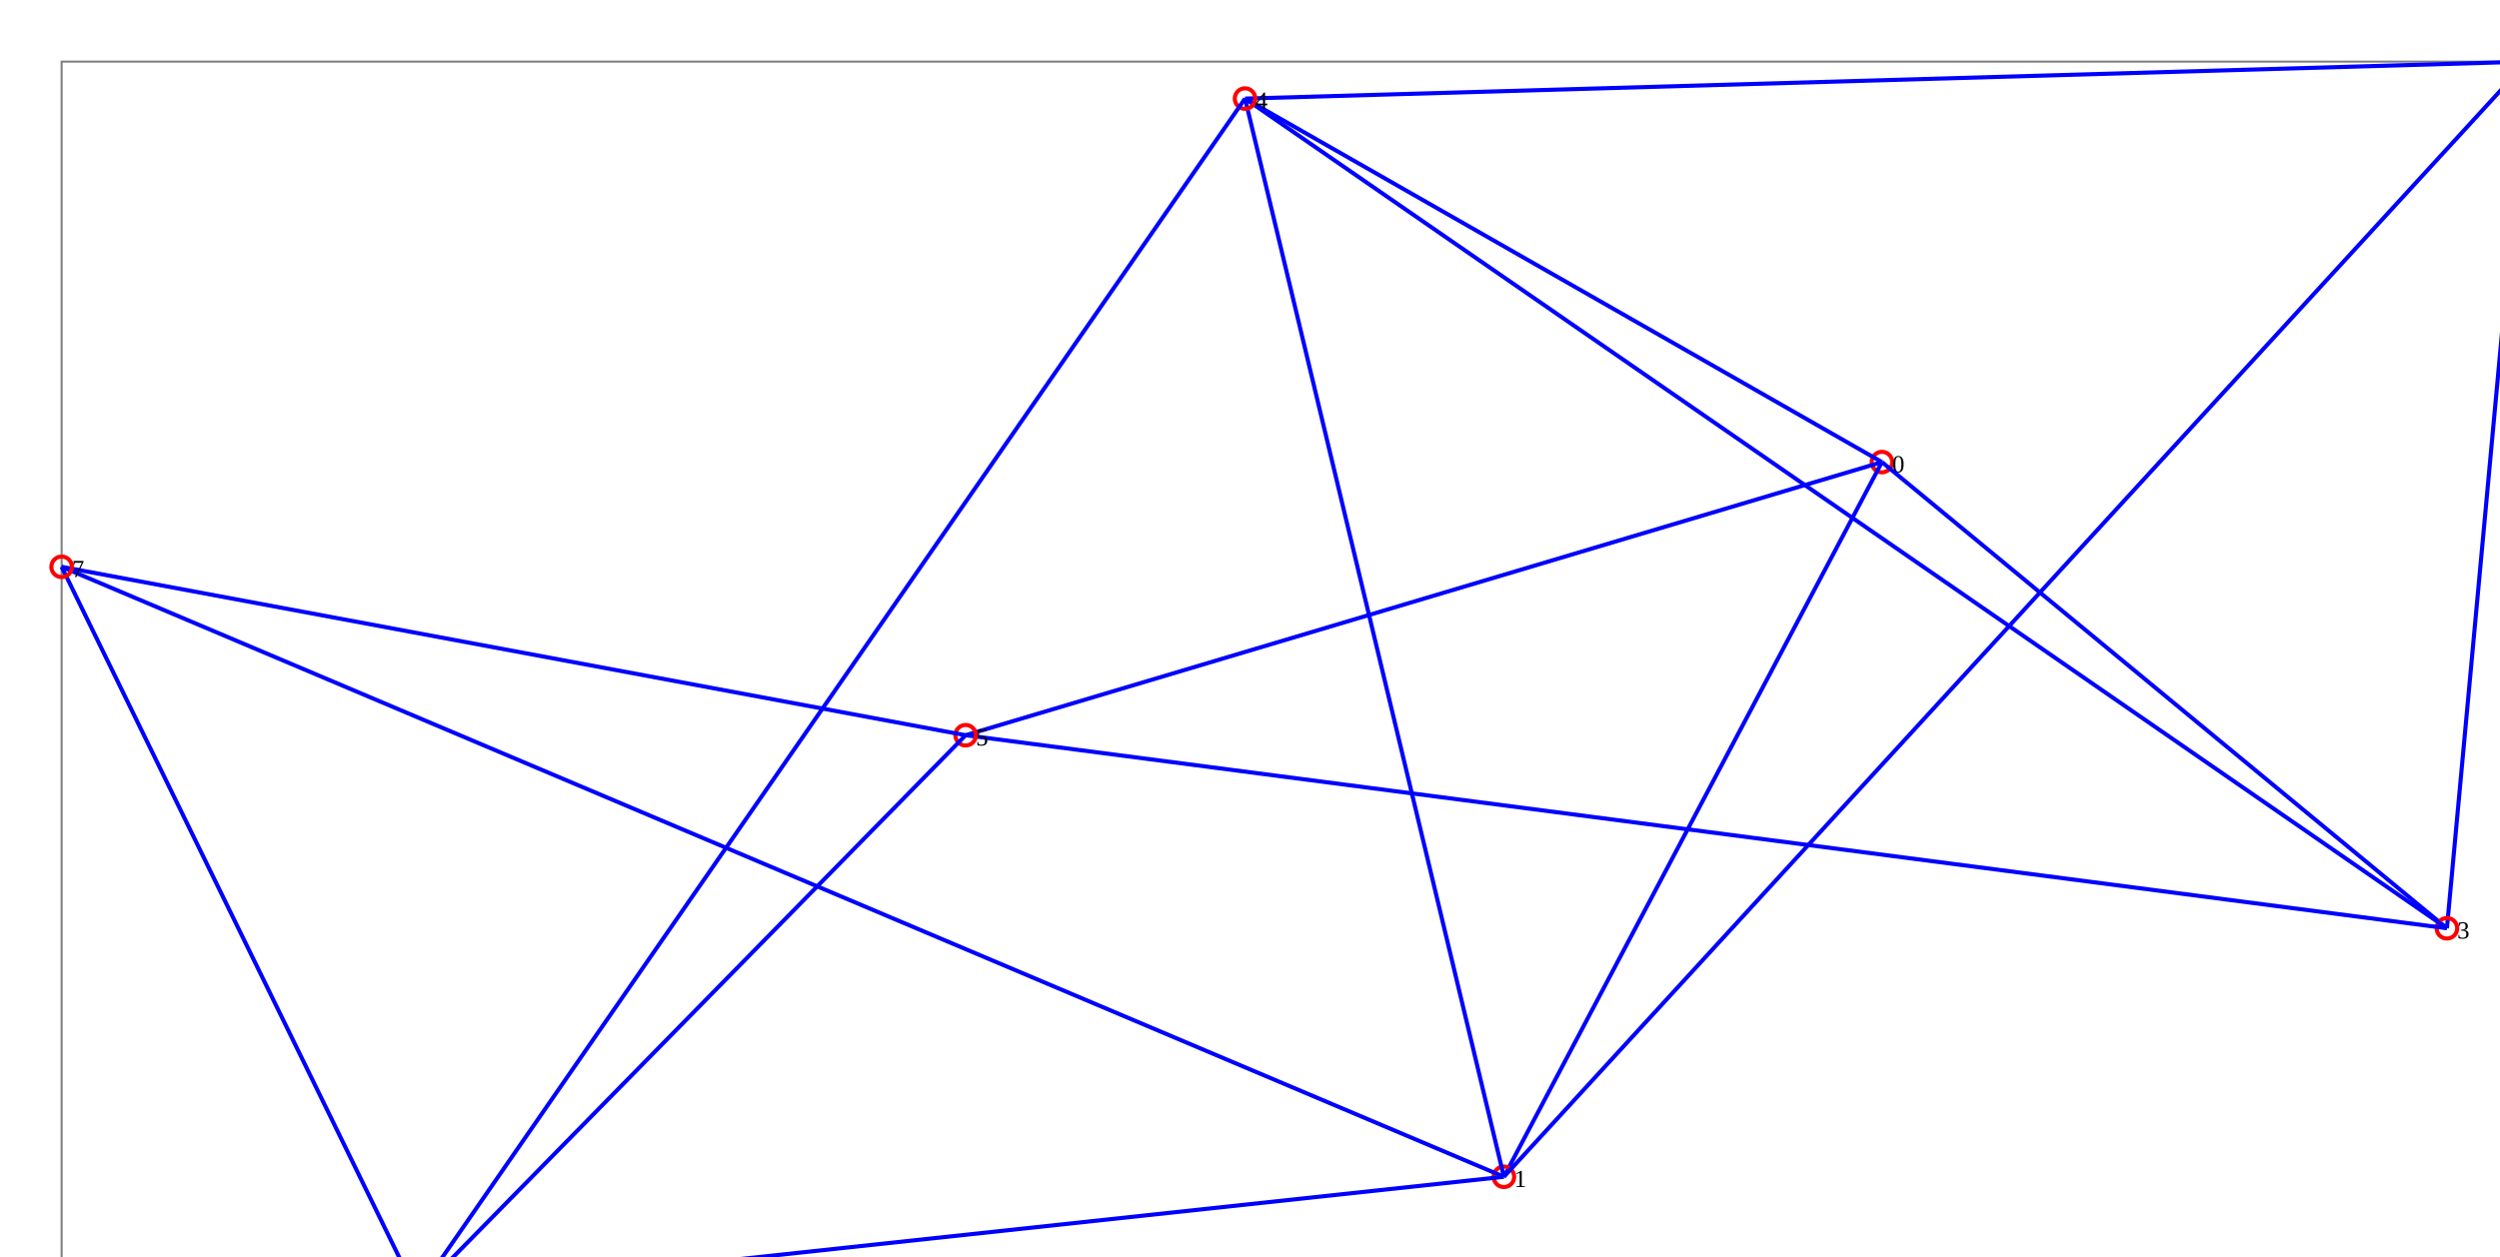
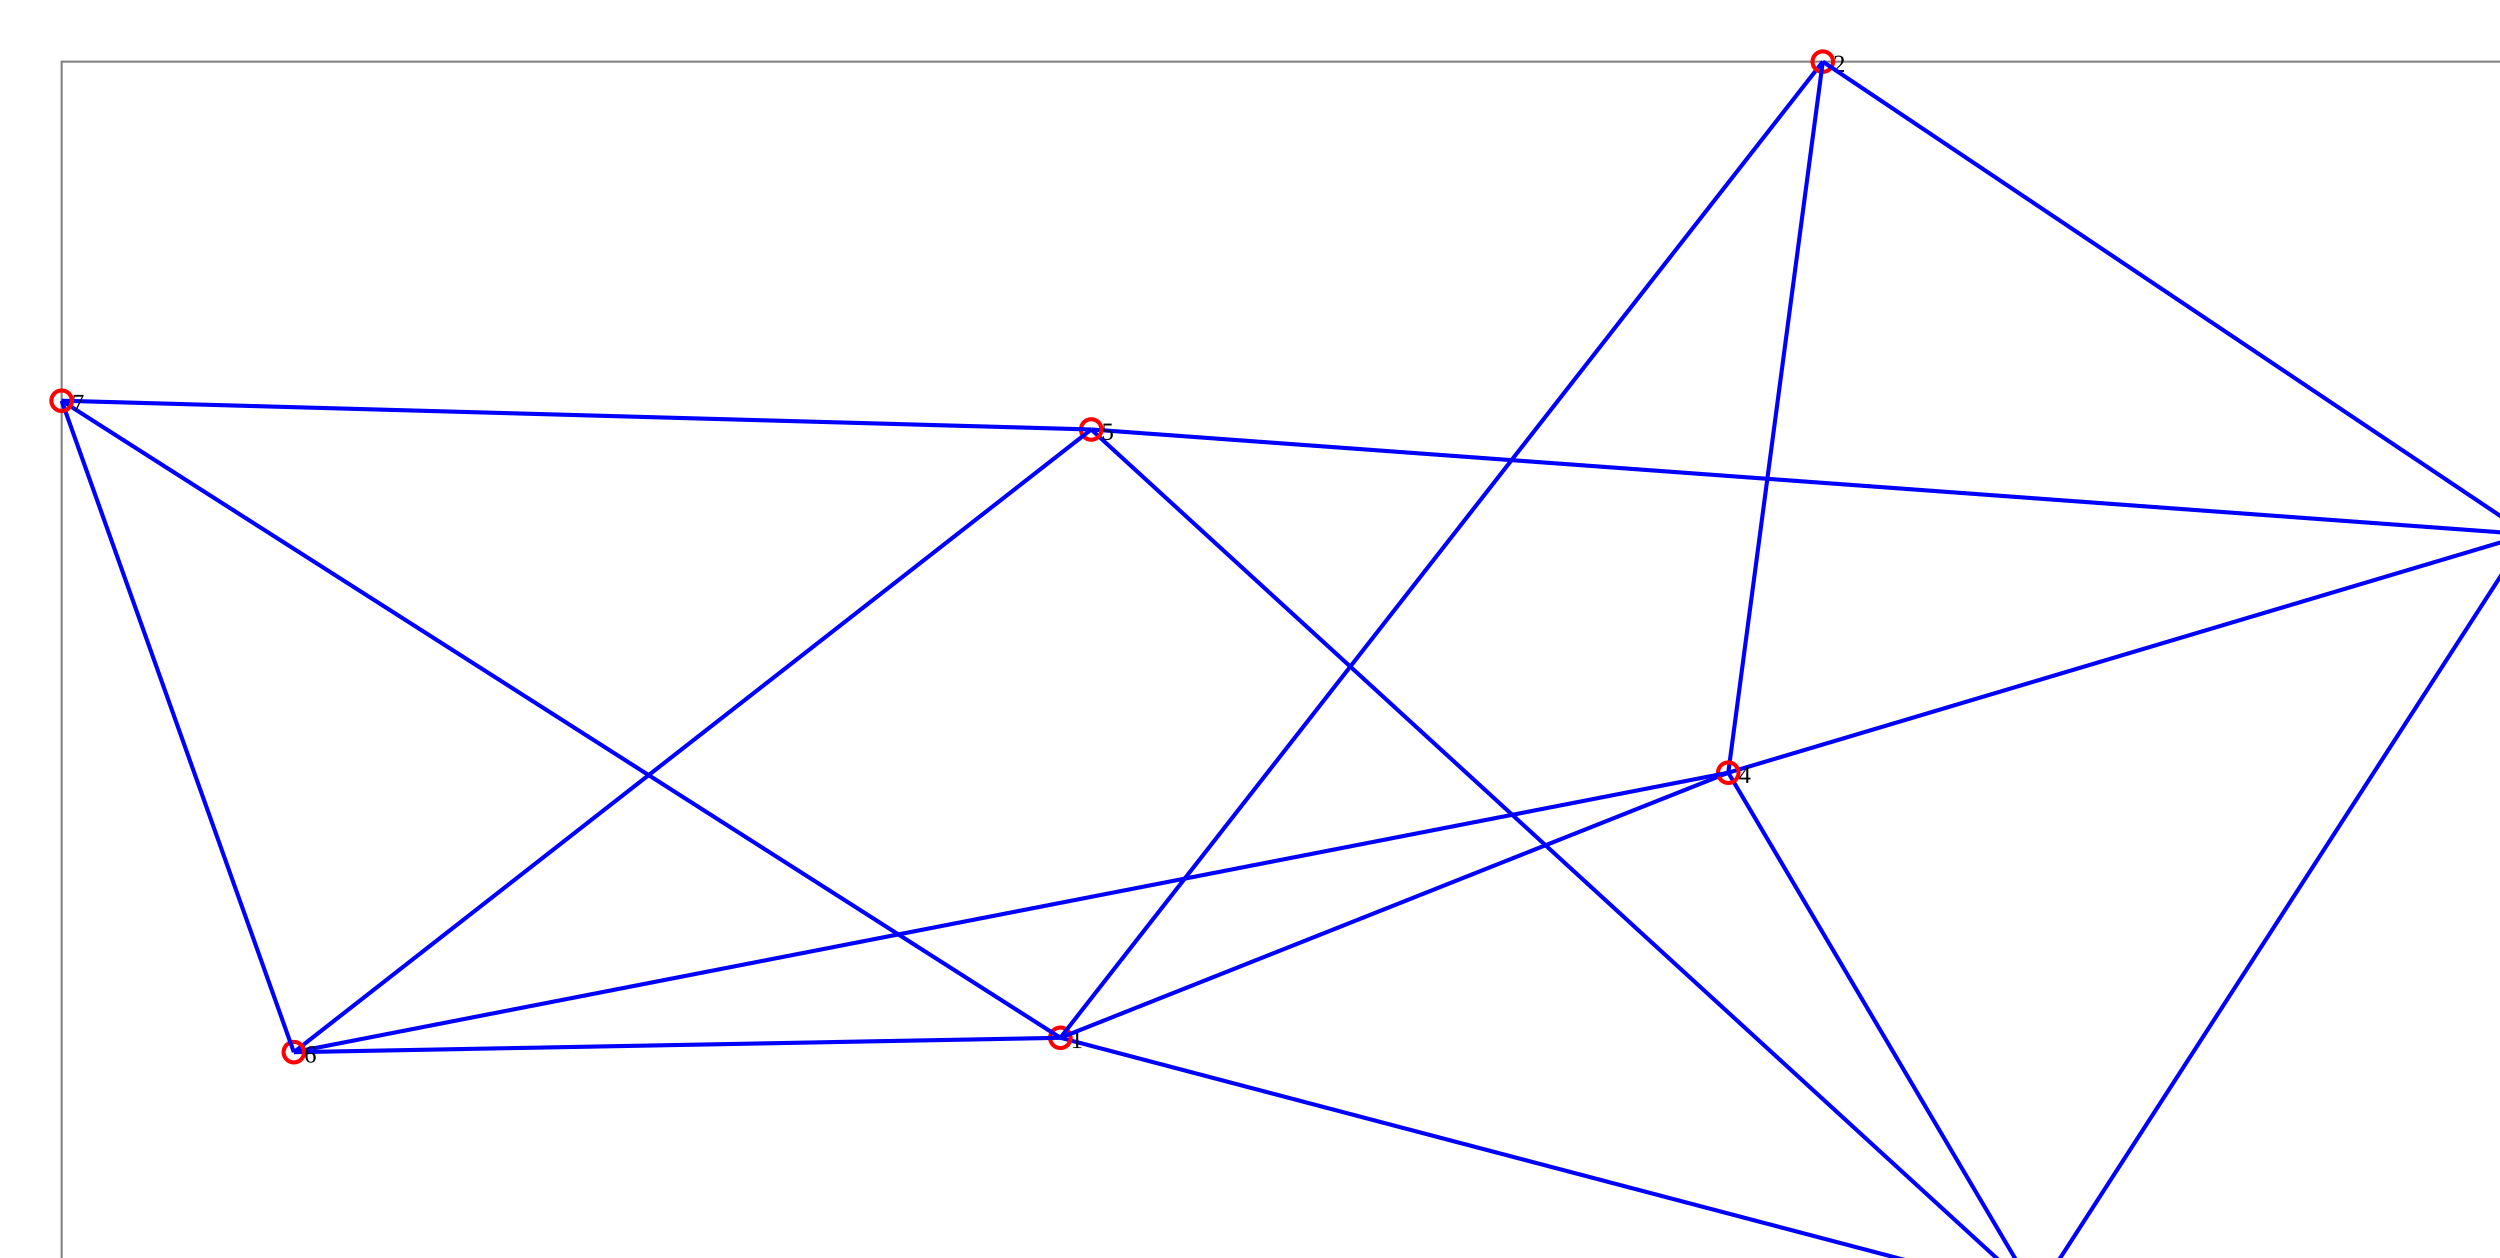
<svg xmlns="http://www.w3.org/2000/svg" version="1.1" baseProfile="full">
  <rect x="30" y="30" width="1200" height="600" stroke="grey" fill="transparent" />
-   <circle cx="916" cy="225" r="5" stroke="red" fill="transparent" stroke-width="2" />
-   <text x="921" y="230">0</text>
-   <line x1="916" y1="225" x2="732" y2="573" stroke="blue" stroke-width="2" />
-   <line x1="916" y1="225" x2="1191" y2="452" stroke="blue" stroke-width="2" />
-   <line x1="916" y1="225" x2="606" y2="48" stroke="blue" stroke-width="2" />
-   <line x1="916" y1="225" x2="470" y2="358" stroke="blue" stroke-width="2" />
-   <circle cx="732" cy="573" r="5" stroke="red" fill="transparent" stroke-width="2" />
-   <text x="737" y="578">1</text>
-   <line x1="732" y1="573" x2="1230" y2="30" stroke="blue" stroke-width="2" />
-   <line x1="732" y1="573" x2="606" y2="48" stroke="blue" stroke-width="2" />
-   <line x1="732" y1="573" x2="203" y2="630" stroke="blue" stroke-width="2" />
-   <line x1="732" y1="573" x2="30" y2="276" stroke="blue" stroke-width="2" />
-   <circle cx="1230" cy="30" r="5" stroke="red" fill="transparent" stroke-width="2" />
-   <text x="1235" y="35">2</text>
-   <line x1="1230" y1="30" x2="1191" y2="452" stroke="blue" stroke-width="2" />
-   <line x1="1230" y1="30" x2="606" y2="48" stroke="blue" stroke-width="2" />
-   <circle cx="1191" cy="452" r="5" stroke="red" fill="transparent" stroke-width="2" />
-   <text x="1196" y="457">3</text>
-   <line x1="1191" y1="452" x2="606" y2="48" stroke="blue" stroke-width="2" />
-   <line x1="1191" y1="452" x2="470" y2="358" stroke="blue" stroke-width="2" />
-   <circle cx="606" cy="48" r="5" stroke="red" fill="transparent" stroke-width="2" />
-   <text x="611" y="53">4</text>
-   <line x1="606" y1="48" x2="203" y2="630" stroke="blue" stroke-width="2" />
-   <circle cx="470" cy="358" r="5" stroke="red" fill="transparent" stroke-width="2" />
-   <text x="475" y="363">5</text>
-   <line x1="470" y1="358" x2="203" y2="630" stroke="blue" stroke-width="2" />
-   <line x1="470" y1="358" x2="30" y2="276" stroke="blue" stroke-width="2" />
-   <circle cx="203" cy="630" r="5" stroke="red" fill="transparent" stroke-width="2" />
-   <text x="208" y="635">6</text>
-   <line x1="203" y1="630" x2="30" y2="276" stroke="blue" stroke-width="2" />
-   <circle cx="30" cy="276" r="5" stroke="red" fill="transparent" stroke-width="2" />
-   <text x="35" y="281">7</text>
+   <circle cx="991" cy="630" r="5" stroke="red" fill="transparent" stroke-width="2" />
+   <text x="996" y="635">0</text>
+   <line x1="991" y1="630" x2="516" y2="505" stroke="blue" stroke-width="2" />
+   <line x1="991" y1="630" x2="1230" y2="260" stroke="blue" stroke-width="2" />
+   <line x1="991" y1="630" x2="841" y2="376" stroke="blue" stroke-width="2" />
+   <line x1="991" y1="630" x2="531" y2="209" stroke="blue" stroke-width="2" />
+   <circle cx="516" cy="505" r="5" stroke="red" fill="transparent" stroke-width="2" />
+   <text x="521" y="510">1</text>
+   <line x1="516" y1="505" x2="887" y2="30" stroke="blue" stroke-width="2" />
+   <line x1="516" y1="505" x2="841" y2="376" stroke="blue" stroke-width="2" />
+   <line x1="516" y1="505" x2="143" y2="512" stroke="blue" stroke-width="2" />
+   <line x1="516" y1="505" x2="30" y2="195" stroke="blue" stroke-width="2" />
+   <circle cx="887" cy="30" r="5" stroke="red" fill="transparent" stroke-width="2" />
+   <text x="892" y="35">2</text>
+   <line x1="887" y1="30" x2="1230" y2="260" stroke="blue" stroke-width="2" />
+   <line x1="887" y1="30" x2="841" y2="376" stroke="blue" stroke-width="2" />
+   <circle cx="1230" cy="260" r="5" stroke="red" fill="transparent" stroke-width="2" />
+   <text x="1235" y="265">3</text>
+   <line x1="1230" y1="260" x2="841" y2="376" stroke="blue" stroke-width="2" />
+   <line x1="1230" y1="260" x2="531" y2="209" stroke="blue" stroke-width="2" />
+   <circle cx="841" cy="376" r="5" stroke="red" fill="transparent" stroke-width="2" />
+   <text x="846" y="381">4</text>
+   <line x1="841" y1="376" x2="143" y2="512" stroke="blue" stroke-width="2" />
+   <circle cx="531" cy="209" r="5" stroke="red" fill="transparent" stroke-width="2" />
+   <text x="536" y="214">5</text>
+   <line x1="531" y1="209" x2="143" y2="512" stroke="blue" stroke-width="2" />
+   <line x1="531" y1="209" x2="30" y2="195" stroke="blue" stroke-width="2" />
+   <circle cx="143" cy="512" r="5" stroke="red" fill="transparent" stroke-width="2" />
+   <text x="148" y="517">6</text>
+   <line x1="143" y1="512" x2="30" y2="195" stroke="blue" stroke-width="2" />
+   <circle cx="30" cy="195" r="5" stroke="red" fill="transparent" stroke-width="2" />
+   <text x="35" y="200">7</text>
</svg>
